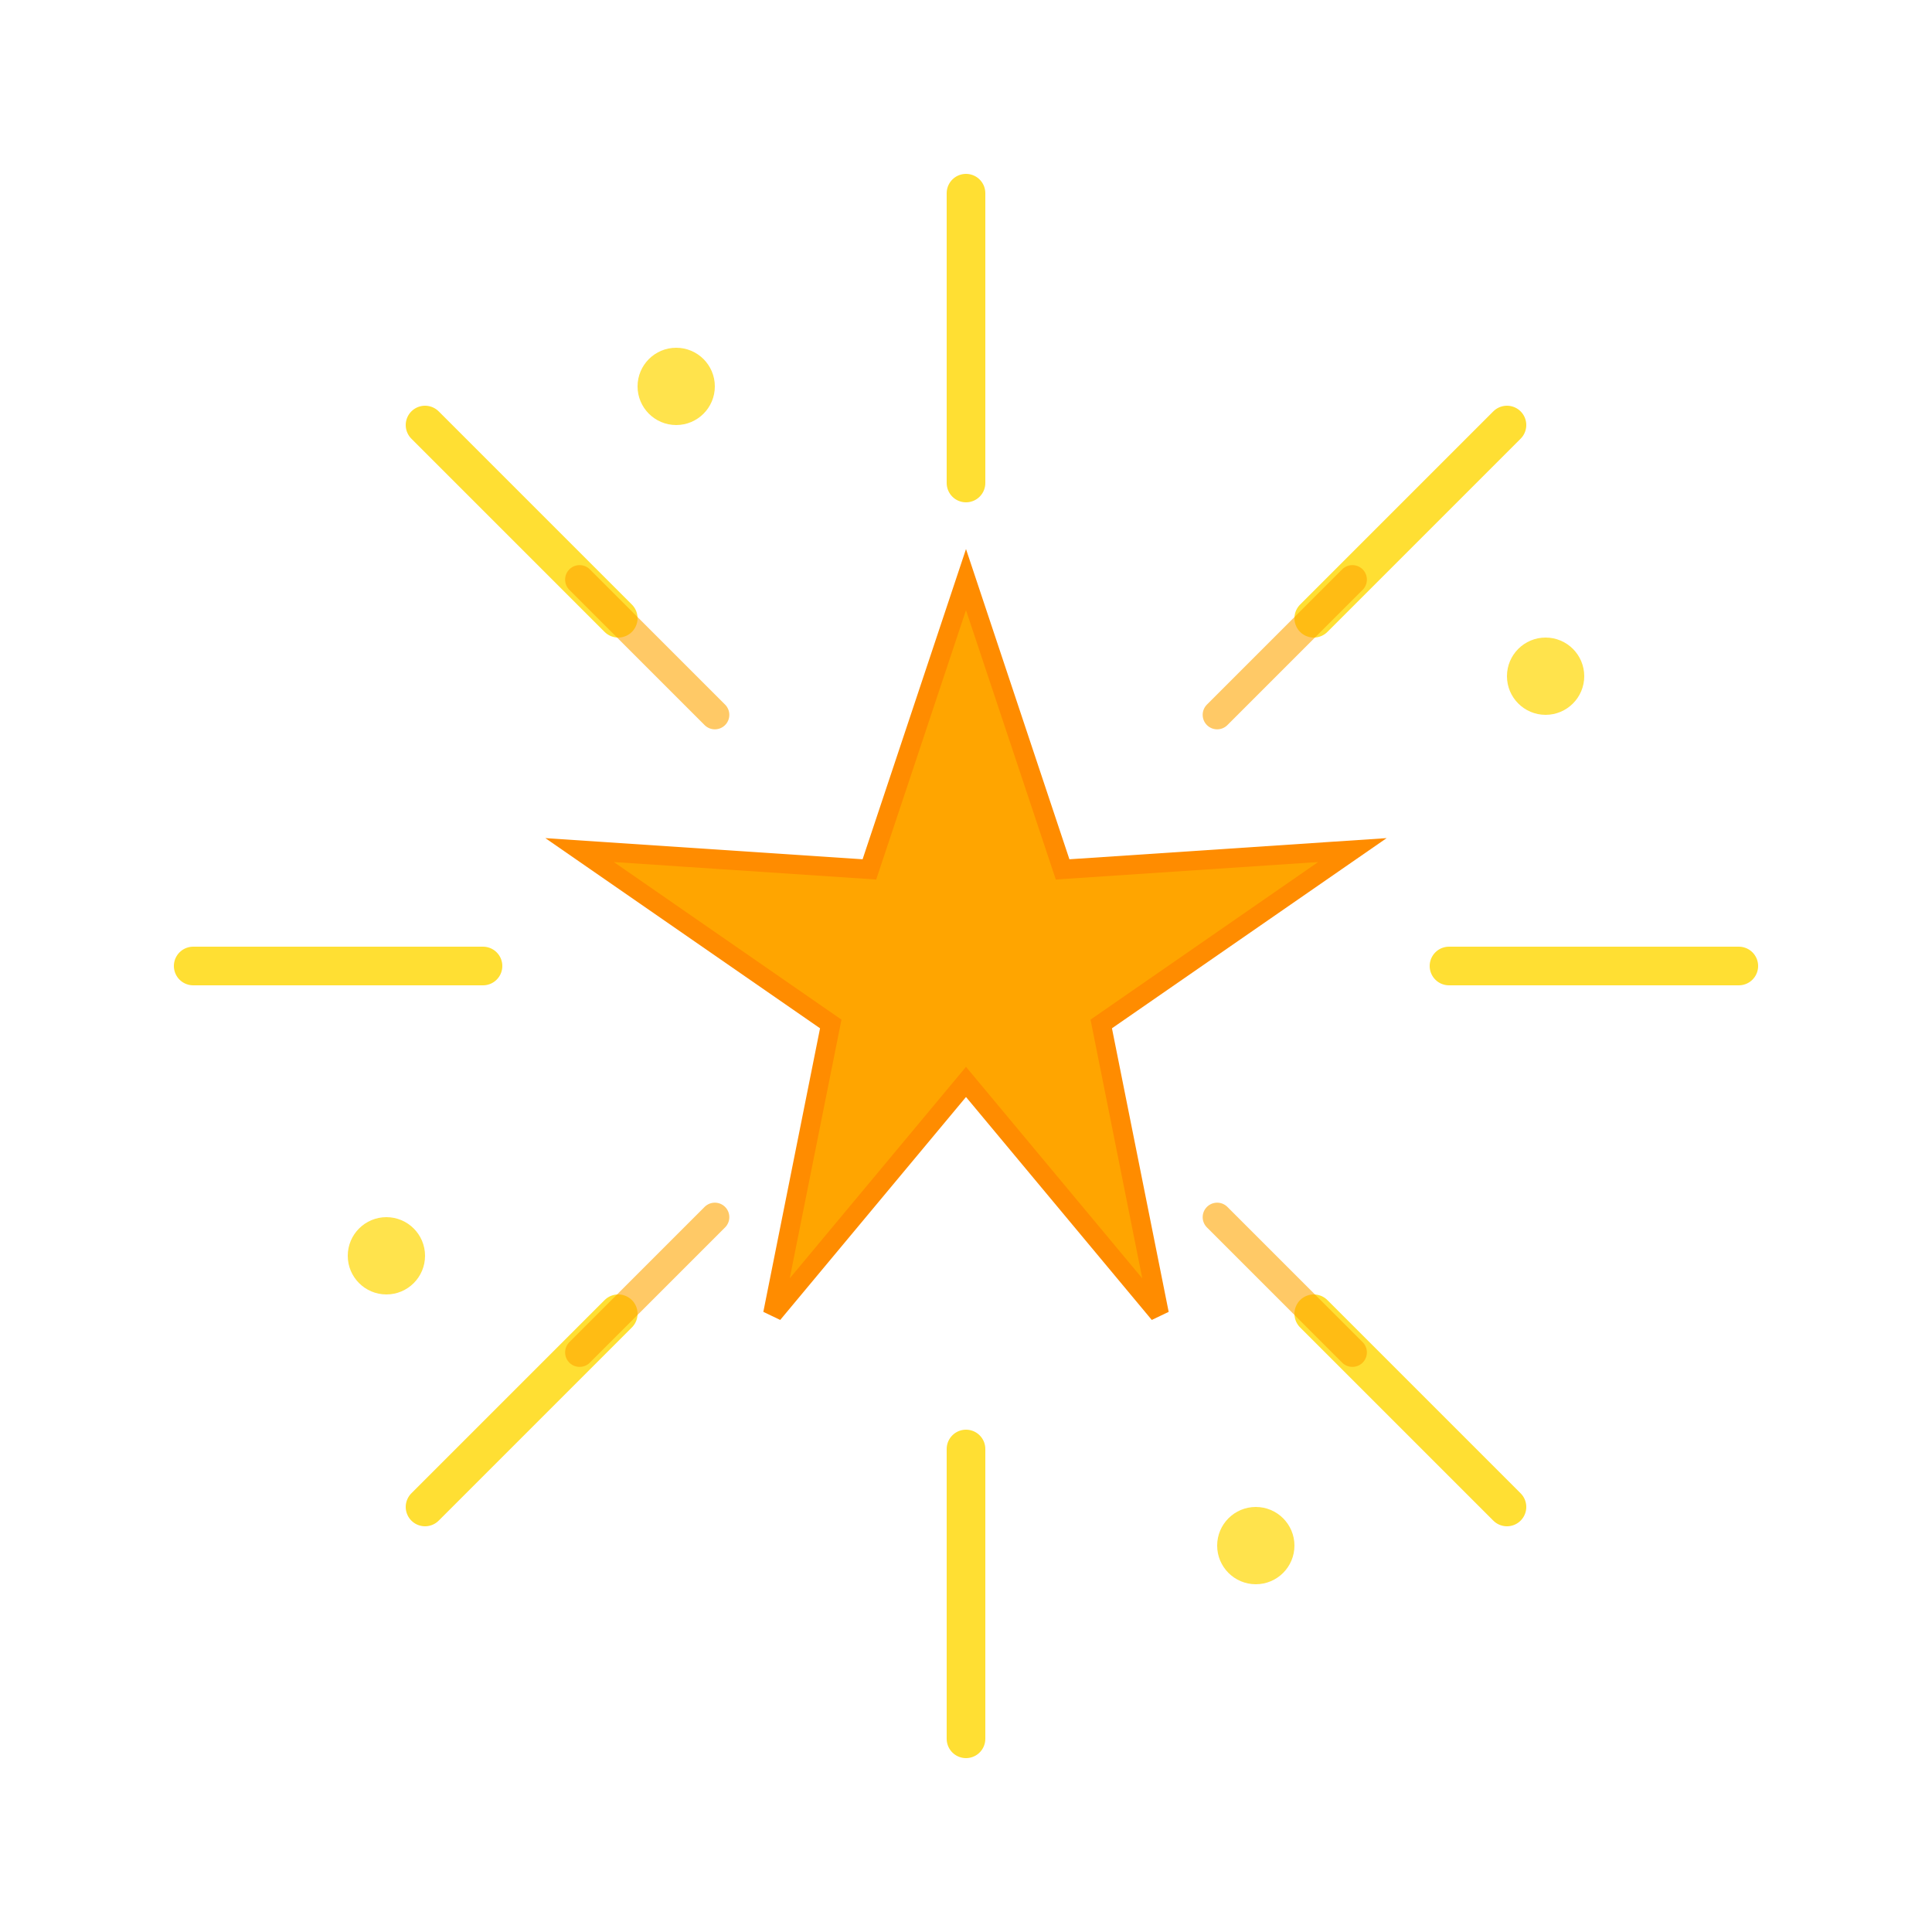
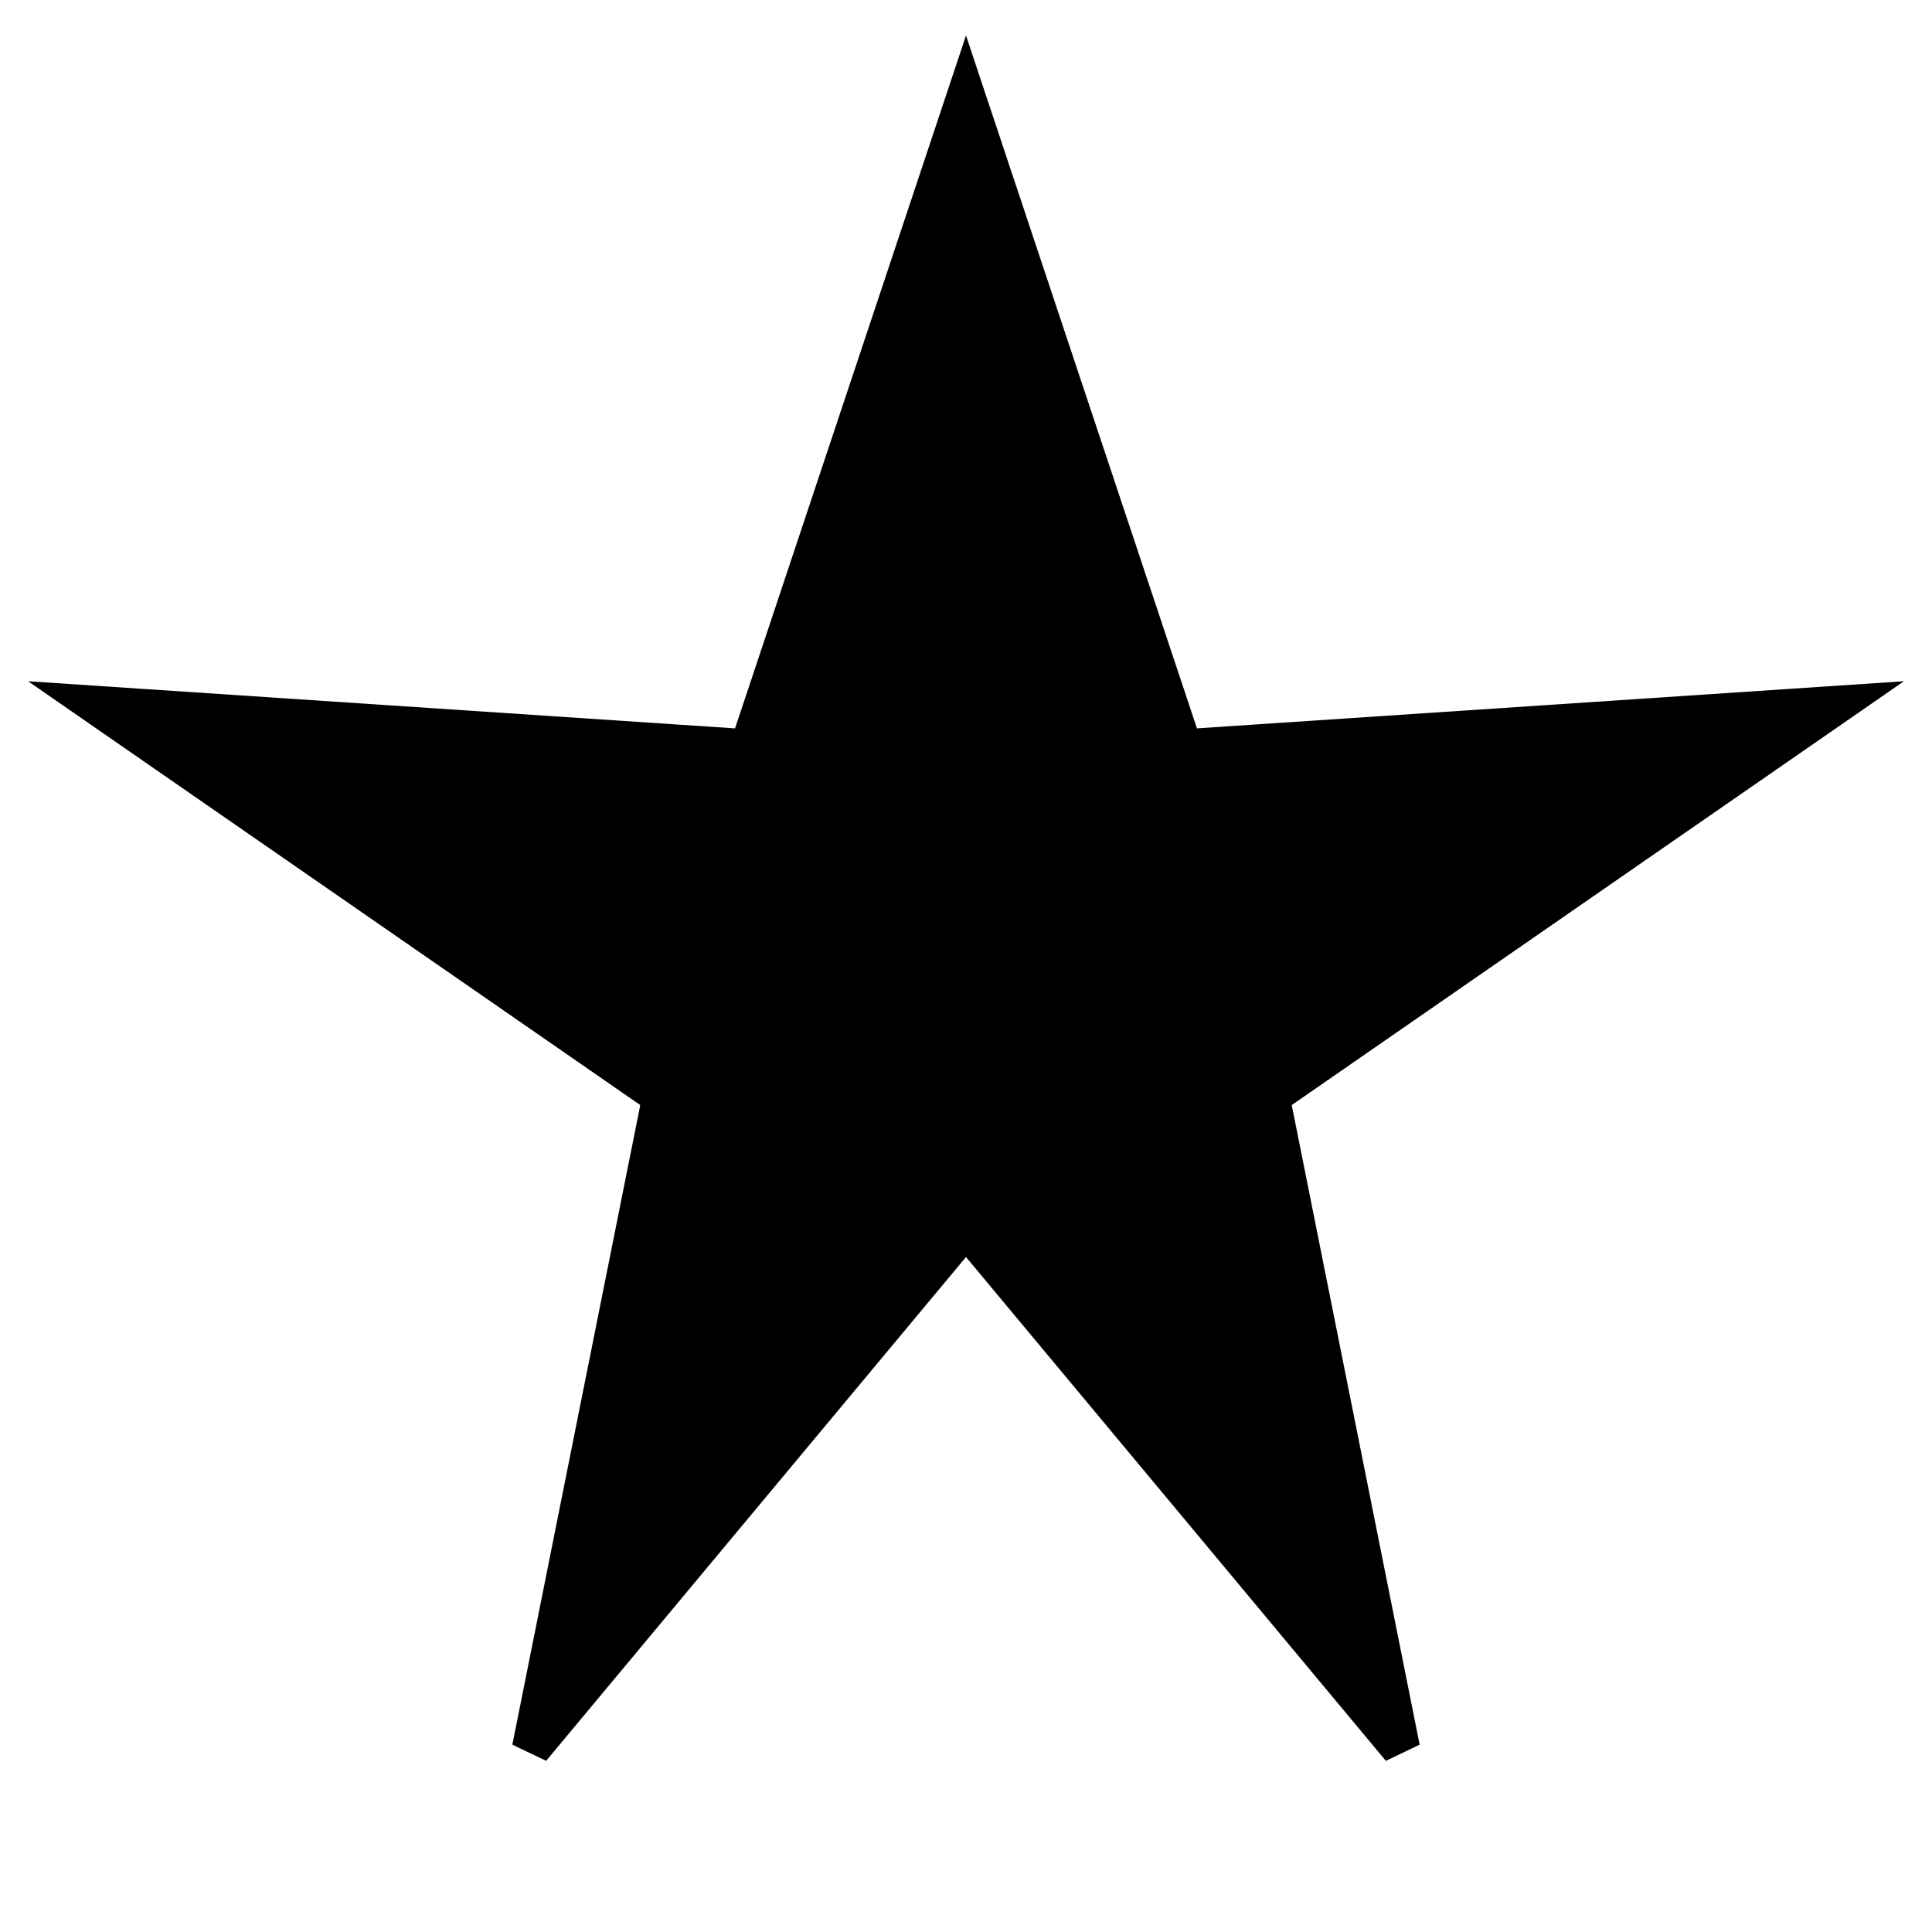
<svg xmlns="http://www.w3.org/2000/svg" width="100" height="100" viewBox="0 0 100 100">
  <g transform="translate(50,50)">
-     <path d="M 0,-20 L 5,-5 L 20,-6 L 7,3 L 10,18 L 0,6 L -10,18 L -7,3 L -20,-6 L -5,-5 Z" fill="#FFA500" stroke="#FF8C00" stroke-width="1" />
-     <g stroke="#FFD700" stroke-width="2" stroke-linecap="round">
-       <line x1="0" y1="-25" x2="0" y2="-40" opacity="0.8" />
-       <line x1="18" y1="-18" x2="28" y2="-28" opacity="0.8" />
-       <line x1="25" y1="0" x2="40" y2="0" opacity="0.8" />
-       <line x1="18" y1="18" x2="28" y2="28" opacity="0.8" />
-       <line x1="0" y1="25" x2="0" y2="40" opacity="0.8" />
-       <line x1="-18" y1="18" x2="-28" y2="28" opacity="0.8" />
-       <line x1="-25" y1="0" x2="-40" y2="0" opacity="0.8" />
-       <line x1="-18" y1="-18" x2="-28" y2="-28" opacity="0.8" />
-     </g>
-     <g stroke="#FFA500" stroke-width="1.5" stroke-linecap="round">
-       <line x1="13" y1="-13" x2="20" y2="-20" opacity="0.6" />
-       <line x1="13" y1="13" x2="20" y2="20" opacity="0.6" />
-       <line x1="-13" y1="13" x2="-20" y2="20" opacity="0.6" />
-       <line x1="-13" y1="-13" x2="-20" y2="-20" opacity="0.6" />
-     </g>
-     <circle cx="30" cy="-15" r="2" fill="#FFD700" opacity="0.7" />
-     <circle cx="-30" cy="15" r="2" fill="#FFD700" opacity="0.7" />
-     <circle cx="15" cy="30" r="2" fill="#FFD700" opacity="0.7" />
-     <circle cx="-15" cy="-30" r="2" fill="#FFD700" opacity="0.7" />
+     <path d="M 0,-45 L 11.25,-11.25 L 45,-13.5 L 15.75,6.75 L 22.5,40.5 L 0,13.5 L -22.5,40.5 L -15.75,6.75 L -45,-13.5 L -11.25,-11.25 Z" fill="currentColor" stroke="currentColor" stroke-width="2" />
  </g>
</svg>
